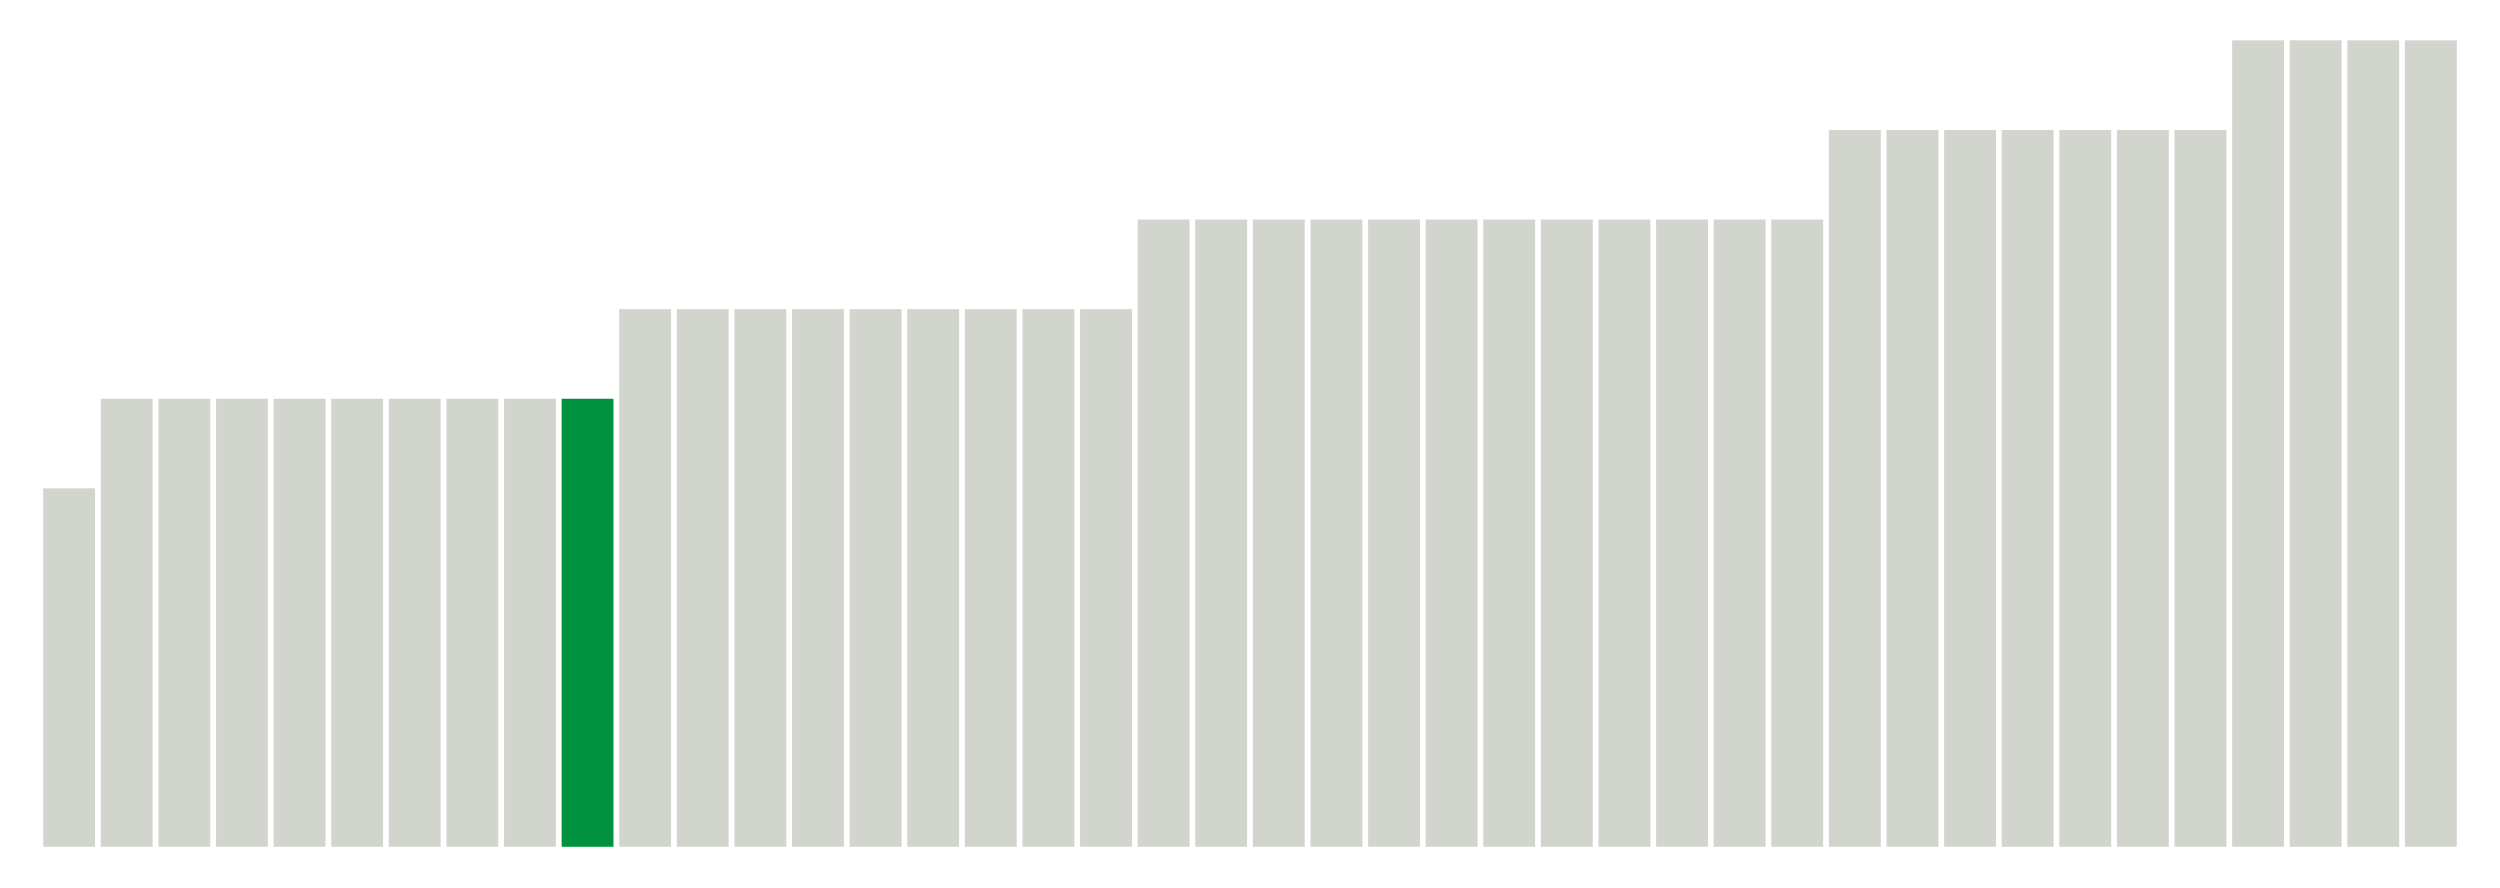
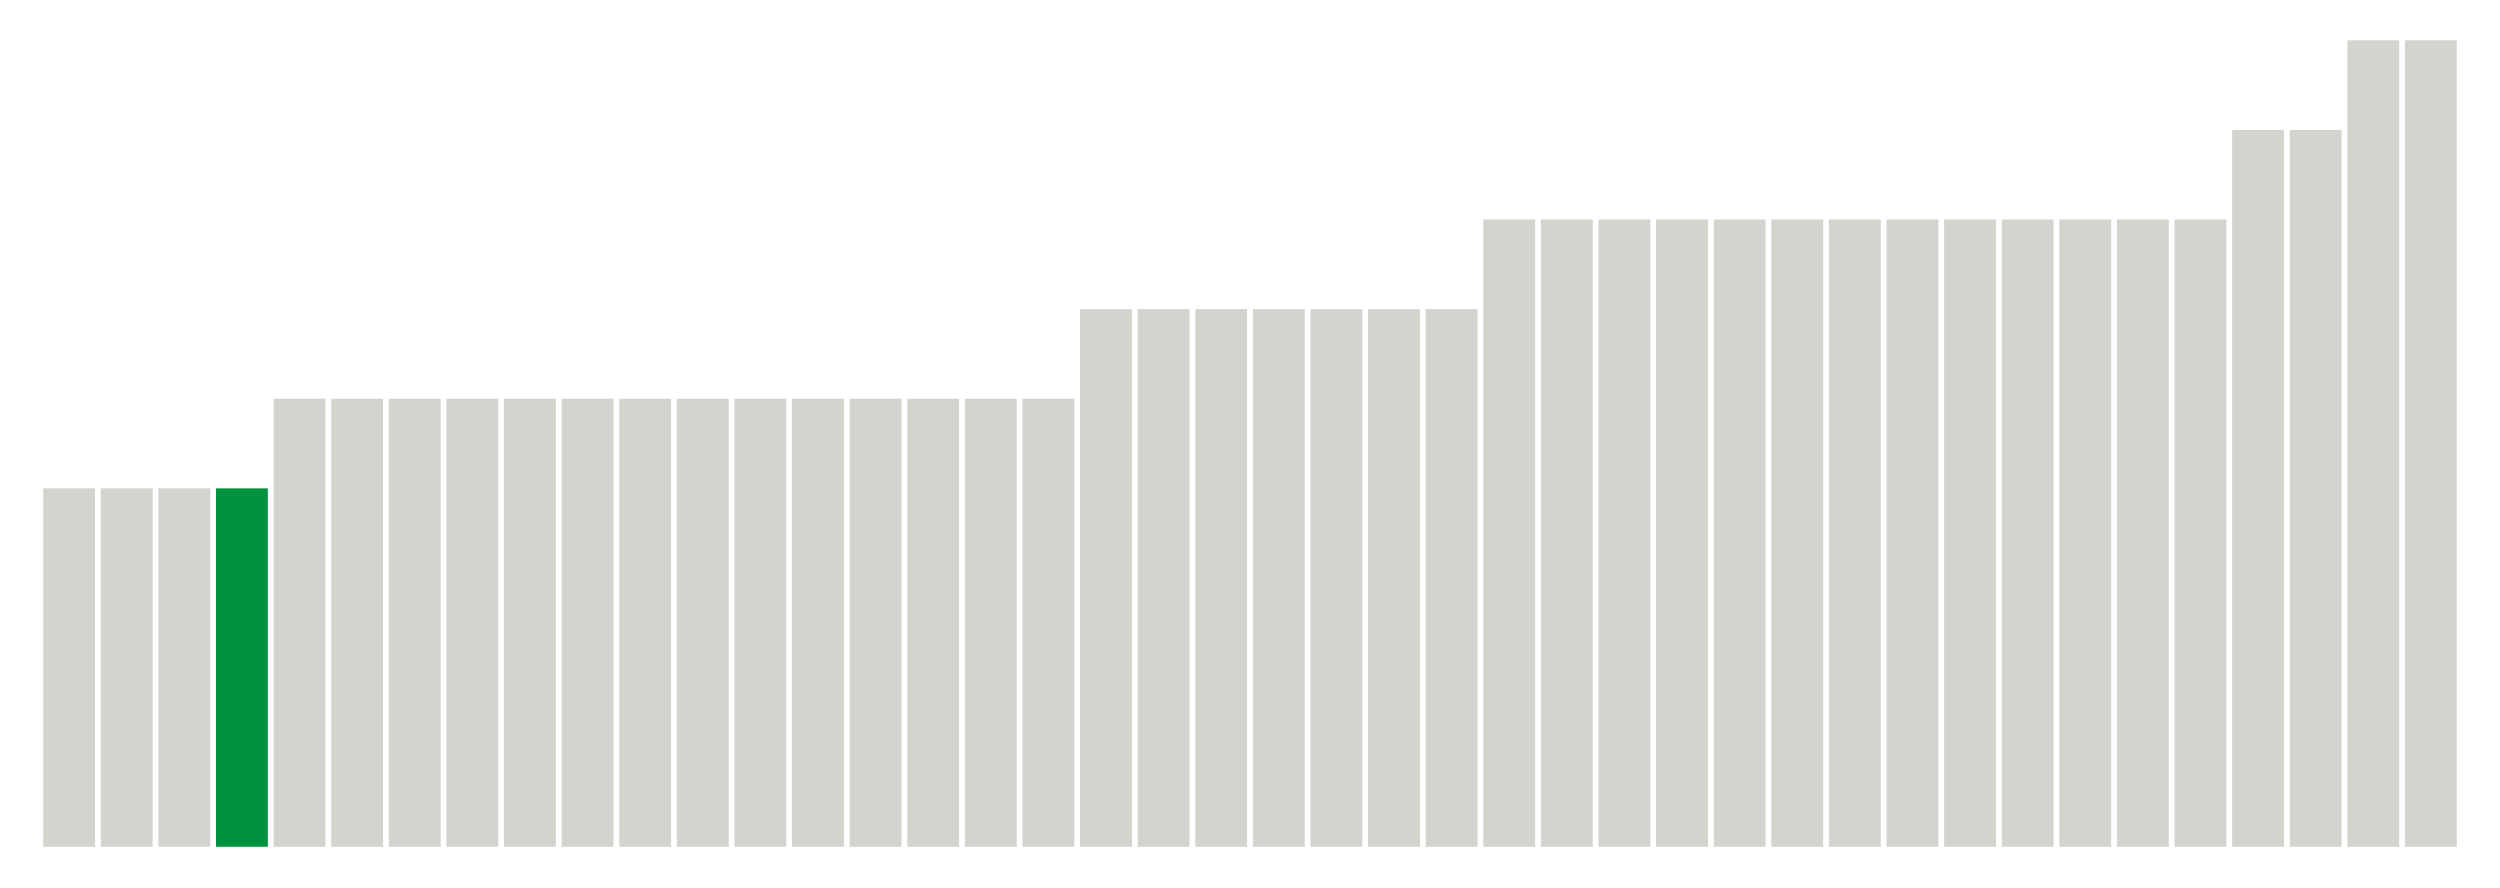
<svg xmlns="http://www.w3.org/2000/svg" version="1.1" class="marks" width="310" height="110">
  <g fill="none" stroke-miterlimit="10" transform="translate(5,5)">
    <g class="mark-group role-frame root" role="graphics-object" aria-roledescription="group mark container">
      <g transform="translate(0,0)">
        <path class="background" aria-hidden="true" d="M0,0h300v100h-300Z" stroke="#ddd" stroke-width="0" />
        <g>
          <g class="mark-rect role-mark marks" role="graphics-object" aria-roledescription="rect mark container">
-             <path aria-label="neighborhood: Rockaways; unmodified_data_value_geo_entity: 0.4" role="graphics-symbol" aria-roledescription="bar" d="M0.357,55.556h6.429v44.444h-6.429Z" fill="#D2D4CE" />
-             <path aria-label="neighborhood: Borough Park; unmodified_data_value_geo_entity: 0.5" role="graphics-symbol" aria-roledescription="bar" d="M7.5,44.444h6.429v55.556h-6.429Z" fill="#D2D4CE" />
-             <path aria-label="neighborhood: Canarsie - Flatlands; unmodified_data_value_geo_entity: 0.5" role="graphics-symbol" aria-roledescription="bar" d="M14.643,44.444h6.429v55.556h-6.429Z" fill="#D2D4CE" />
-             <path aria-label="neighborhood: Coney Island - Sheepshead Bay; unmodified_data_value_geo_entity: 0.5" role="graphics-symbol" aria-roledescription="bar" d="M21.786,44.444h6.429v55.556h-6.429Z" fill="#D2D4CE" />
-             <path aria-label="neighborhood: Bayside - Little Neck; unmodified_data_value_geo_entity: 0.5" role="graphics-symbol" aria-roledescription="bar" d="M28.929,44.444h6.429v55.556h-6.429Z" fill="#D2D4CE" />
-             <path aria-label="neighborhood: Southwest Queens; unmodified_data_value_geo_entity: 0.5" role="graphics-symbol" aria-roledescription="bar" d="M36.071,44.444h6.429v55.556h-6.429Z" fill="#D2D4CE" />
-             <path aria-label="neighborhood: Southeast Queens; unmodified_data_value_geo_entity: 0.5" role="graphics-symbol" aria-roledescription="bar" d="M43.214,44.444h6.429v55.556h-6.429Z" fill="#D2D4CE" />
-             <path aria-label="neighborhood: Stapleton - St. George; unmodified_data_value_geo_entity: 0.5" role="graphics-symbol" aria-roledescription="bar" d="M50.357,44.444h6.429v55.556h-6.429Z" fill="#D2D4CE" />
-             <path aria-label="neighborhood: Willowbrook; unmodified_data_value_geo_entity: 0.5" role="graphics-symbol" aria-roledescription="bar" d="M57.5,44.444h6.429v55.556h-6.429Z" fill="#D2D4CE" />
-             <path aria-label="neighborhood: South Beach - Tottenville; unmodified_data_value_geo_entity: 0.5" role="graphics-symbol" aria-roledescription="bar" d="M64.643,44.444h6.429v55.556h-6.429Z" fill="#00923E" />
-             <path aria-label="neighborhood: Bedford Stuyvesant - Crown Heights; unmodified_data_value_geo_entity: 0.6" role="graphics-symbol" aria-roledescription="bar" d="M71.786,33.333h6.429v66.667h-6.429Z" fill="#D2D4CE" />
-             <path aria-label="neighborhood: East New York; unmodified_data_value_geo_entity: 0.6" role="graphics-symbol" aria-roledescription="bar" d="M78.929,33.333h6.429v66.667h-6.429Z" fill="#D2D4CE" />
-             <path aria-label="neighborhood: East Flatbush - Flatbush; unmodified_data_value_geo_entity: 0.6" role="graphics-symbol" aria-roledescription="bar" d="M86.071,33.333h6.429v66.667h-6.429Z" fill="#D2D4CE" />
-             <path aria-label="neighborhood: Bensonhurst - Bay Ridge; unmodified_data_value_geo_entity: 0.6" role="graphics-symbol" aria-roledescription="bar" d="M93.214,33.333h6.429v66.667h-6.429Z" fill="#D2D4CE" />
-             <path aria-label="neighborhood: Flushing - Clearview; unmodified_data_value_geo_entity: 0.6" role="graphics-symbol" aria-roledescription="bar" d="M100.357,33.333h6.429v66.667h-6.429Z" fill="#D2D4CE" />
-             <path aria-label="neighborhood: Ridgewood - Forest Hills; unmodified_data_value_geo_entity: 0.6" role="graphics-symbol" aria-roledescription="bar" d="M107.5,33.333h6.429v66.667h-6.429Z" fill="#D2D4CE" />
-             <path aria-label="neighborhood: Fresh Meadows; unmodified_data_value_geo_entity: 0.6" role="graphics-symbol" aria-roledescription="bar" d="M114.643,33.333h6.429v66.667h-6.429Z" fill="#D2D4CE" />
-             <path aria-label="neighborhood: Jamaica; unmodified_data_value_geo_entity: 0.6" role="graphics-symbol" aria-roledescription="bar" d="M121.786,33.333h6.429v66.667h-6.429Z" fill="#D2D4CE" />
-             <path aria-label="neighborhood: Port Richmond; unmodified_data_value_geo_entity: 0.6" role="graphics-symbol" aria-roledescription="bar" d="M128.929,33.333h6.429v66.667h-6.429Z" fill="#D2D4CE" />
-             <path aria-label="neighborhood: Kingsbridge - Riverdale; unmodified_data_value_geo_entity: 0.7" role="graphics-symbol" aria-roledescription="bar" d="M136.071,22.222h6.429v77.778h-6.429Z" fill="#D2D4CE" />
-             <path aria-label="neighborhood: Northeast Bronx; unmodified_data_value_geo_entity: 0.7" role="graphics-symbol" aria-roledescription="bar" d="M143.214,22.222h6.429v77.778h-6.429Z" fill="#D2D4CE" />
-             <path aria-label="neighborhood: Fordham - Bronx Pk; unmodified_data_value_geo_entity: 0.7" role="graphics-symbol" aria-roledescription="bar" d="M150.357,22.222h6.429v77.778h-6.429Z" fill="#D2D4CE" />
-             <path aria-label="neighborhood: Pelham - Throgs Neck; unmodified_data_value_geo_entity: 0.7" role="graphics-symbol" aria-roledescription="bar" d="M157.5,22.222h6.429v77.778h-6.429Z" fill="#D2D4CE" />
-             <path aria-label="neighborhood: High Bridge - Morrisania; unmodified_data_value_geo_entity: 0.7" role="graphics-symbol" aria-roledescription="bar" d="M164.643,22.222h6.429v77.778h-6.429Z" fill="#D2D4CE" />
-             <path aria-label="neighborhood: Downtown - Heights - Slope; unmodified_data_value_geo_entity: 0.7" role="graphics-symbol" aria-roledescription="bar" d="M171.786,22.222h6.429v77.778h-6.429Z" fill="#D2D4CE" />
-             <path aria-label="neighborhood: Sunset Park; unmodified_data_value_geo_entity: 0.7" role="graphics-symbol" aria-roledescription="bar" d="M178.929,22.222h6.429v77.778h-6.429Z" fill="#D2D4CE" />
-             <path aria-label="neighborhood: Williamsburg - Bushwick; unmodified_data_value_geo_entity: 0.7" role="graphics-symbol" aria-roledescription="bar" d="M186.071,22.222h6.429v77.778h-6.429Z" fill="#D2D4CE" />
-             <path aria-label="neighborhood: Central Harlem - Morningside Heights; unmodified_data_value_geo_entity: 0.7" role="graphics-symbol" aria-roledescription="bar" d="M193.214,22.222h6.429v77.778h-6.429Z" fill="#D2D4CE" />
-             <path aria-label="neighborhood: East Harlem; unmodified_data_value_geo_entity: 0.7" role="graphics-symbol" aria-roledescription="bar" d="M200.357,22.222h6.429v77.778h-6.429Z" fill="#D2D4CE" />
-             <path aria-label="neighborhood: Upper West Side; unmodified_data_value_geo_entity: 0.7" role="graphics-symbol" aria-roledescription="bar" d="M207.5,22.222h6.429v77.778h-6.429Z" fill="#D2D4CE" />
-             <path aria-label="neighborhood: Upper East Side; unmodified_data_value_geo_entity: 0.7" role="graphics-symbol" aria-roledescription="bar" d="M214.643,22.222h6.429v77.778h-6.429Z" fill="#D2D4CE" />
-             <path aria-label="neighborhood: Crotona -Tremont; unmodified_data_value_geo_entity: 0.8" role="graphics-symbol" aria-roledescription="bar" d="M221.786,11.111h6.429v88.889h-6.429Z" fill="#D2D4CE" />
-             <path aria-label="neighborhood: Hunts Point - Mott Haven; unmodified_data_value_geo_entity: 0.8" role="graphics-symbol" aria-roledescription="bar" d="M228.929,11.111h6.429v88.889h-6.429Z" fill="#D2D4CE" />
-             <path aria-label="neighborhood: Washington Heights; unmodified_data_value_geo_entity: 0.8" role="graphics-symbol" aria-roledescription="bar" d="M236.071,11.111h6.429v88.889h-6.429Z" fill="#D2D4CE" />
-             <path aria-label="neighborhood: Union Square - Lower East Side; unmodified_data_value_geo_entity: 0.8" role="graphics-symbol" aria-roledescription="bar" d="M243.214,11.111h6.429v88.889h-6.429Z" fill="#D2D4CE" />
-             <path aria-label="neighborhood: Lower Manhattan; unmodified_data_value_geo_entity: 0.8" role="graphics-symbol" aria-roledescription="bar" d="M250.357,11.111h6.429v88.889h-6.429Z" fill="#D2D4CE" />
-             <path aria-label="neighborhood: Long Island City - Astoria; unmodified_data_value_geo_entity: 0.8" role="graphics-symbol" aria-roledescription="bar" d="M257.5,11.111h6.429v88.889h-6.429Z" fill="#D2D4CE" />
-             <path aria-label="neighborhood: West Queens; unmodified_data_value_geo_entity: 0.8" role="graphics-symbol" aria-roledescription="bar" d="M264.643,11.111h6.429v88.889h-6.429Z" fill="#D2D4CE" />
-             <path aria-label="neighborhood: Greenpoint; unmodified_data_value_geo_entity: 0.9" role="graphics-symbol" aria-roledescription="bar" d="M271.786,0h6.429v100h-6.429Z" fill="#D2D4CE" />
-             <path aria-label="neighborhood: Chelsea - Clinton; unmodified_data_value_geo_entity: 0.9" role="graphics-symbol" aria-roledescription="bar" d="M278.929,0h6.429v100h-6.429Z" fill="#D2D4CE" />
-             <path aria-label="neighborhood: Gramercy Park - Murray Hill; unmodified_data_value_geo_entity: 0.9" role="graphics-symbol" aria-roledescription="bar" d="M286.071,0h6.429v100h-6.429Z" fill="#D2D4CE" />
+             <path aria-label="neighborhood: Canarsie - Flatlands; unmodified_data_value_geo_entity: 0.4" role="graphics-symbol" aria-roledescription="bar" d="M0.357,55.556h6.429v44.444h-6.429Z" fill="#D2D4CE" />
+             <path aria-label="neighborhood: Coney Island - Sheepshead Bay; unmodified_data_value_geo_entity: 0.4" role="graphics-symbol" aria-roledescription="bar" d="M7.5,55.556h6.429v44.444h-6.429Z" fill="#D2D4CE" />
+             <path aria-label="neighborhood: Rockaways; unmodified_data_value_geo_entity: 0.4" role="graphics-symbol" aria-roledescription="bar" d="M14.643,55.556h6.429v44.444h-6.429Z" fill="#D2D4CE" />
+             <path aria-label="neighborhood: South Beach - Tottenville; unmodified_data_value_geo_entity: 0.4" role="graphics-symbol" aria-roledescription="bar" d="M21.786,55.556h6.429v44.444h-6.429Z" fill="#00923E" />
+             <path aria-label="neighborhood: East New York; unmodified_data_value_geo_entity: 0.5" role="graphics-symbol" aria-roledescription="bar" d="M28.929,44.444h6.429v55.556h-6.429Z" fill="#D2D4CE" />
+             <path aria-label="neighborhood: Borough Park; unmodified_data_value_geo_entity: 0.5" role="graphics-symbol" aria-roledescription="bar" d="M36.071,44.444h6.429v55.556h-6.429Z" fill="#D2D4CE" />
+             <path aria-label="neighborhood: East Flatbush - Flatbush; unmodified_data_value_geo_entity: 0.5" role="graphics-symbol" aria-roledescription="bar" d="M43.214,44.444h6.429v55.556h-6.429Z" fill="#D2D4CE" />
+             <path aria-label="neighborhood: Bensonhurst - Bay Ridge; unmodified_data_value_geo_entity: 0.5" role="graphics-symbol" aria-roledescription="bar" d="M50.357,44.444h6.429v55.556h-6.429Z" fill="#D2D4CE" />
+             <path aria-label="neighborhood: Flushing - Clearview; unmodified_data_value_geo_entity: 0.5" role="graphics-symbol" aria-roledescription="bar" d="M57.5,44.444h6.429v55.556h-6.429Z" fill="#D2D4CE" />
+             <path aria-label="neighborhood: Bayside - Little Neck; unmodified_data_value_geo_entity: 0.5" role="graphics-symbol" aria-roledescription="bar" d="M64.643,44.444h6.429v55.556h-6.429Z" fill="#D2D4CE" />
+             <path aria-label="neighborhood: Ridgewood - Forest Hills; unmodified_data_value_geo_entity: 0.5" role="graphics-symbol" aria-roledescription="bar" d="M71.786,44.444h6.429v55.556h-6.429Z" fill="#D2D4CE" />
+             <path aria-label="neighborhood: Fresh Meadows; unmodified_data_value_geo_entity: 0.5" role="graphics-symbol" aria-roledescription="bar" d="M78.929,44.444h6.429v55.556h-6.429Z" fill="#D2D4CE" />
+             <path aria-label="neighborhood: Southwest Queens; unmodified_data_value_geo_entity: 0.5" role="graphics-symbol" aria-roledescription="bar" d="M86.071,44.444h6.429v55.556h-6.429Z" fill="#D2D4CE" />
+             <path aria-label="neighborhood: Jamaica; unmodified_data_value_geo_entity: 0.5" role="graphics-symbol" aria-roledescription="bar" d="M93.214,44.444h6.429v55.556h-6.429Z" fill="#D2D4CE" />
+             <path aria-label="neighborhood: Southeast Queens; unmodified_data_value_geo_entity: 0.5" role="graphics-symbol" aria-roledescription="bar" d="M100.357,44.444h6.429v55.556h-6.429Z" fill="#D2D4CE" />
+             <path aria-label="neighborhood: Port Richmond; unmodified_data_value_geo_entity: 0.5" role="graphics-symbol" aria-roledescription="bar" d="M107.5,44.444h6.429v55.556h-6.429Z" fill="#D2D4CE" />
+             <path aria-label="neighborhood: Stapleton - St. George; unmodified_data_value_geo_entity: 0.5" role="graphics-symbol" aria-roledescription="bar" d="M114.643,44.444h6.429v55.556h-6.429Z" fill="#D2D4CE" />
+             <path aria-label="neighborhood: Willowbrook; unmodified_data_value_geo_entity: 0.5" role="graphics-symbol" aria-roledescription="bar" d="M121.786,44.444h6.429v55.556h-6.429Z" fill="#D2D4CE" />
+             <path aria-label="neighborhood: Northeast Bronx; unmodified_data_value_geo_entity: 0.6" role="graphics-symbol" aria-roledescription="bar" d="M128.929,33.333h6.429v66.667h-6.429Z" fill="#D2D4CE" />
+             <path aria-label="neighborhood: Pelham - Throgs Neck; unmodified_data_value_geo_entity: 0.6" role="graphics-symbol" aria-roledescription="bar" d="M136.071,33.333h6.429v66.667h-6.429Z" fill="#D2D4CE" />
+             <path aria-label="neighborhood: Downtown - Heights - Slope; unmodified_data_value_geo_entity: 0.6" role="graphics-symbol" aria-roledescription="bar" d="M143.214,33.333h6.429v66.667h-6.429Z" fill="#D2D4CE" />
+             <path aria-label="neighborhood: Bedford Stuyvesant - Crown Heights; unmodified_data_value_geo_entity: 0.6" role="graphics-symbol" aria-roledescription="bar" d="M150.357,33.333h6.429v66.667h-6.429Z" fill="#D2D4CE" />
+             <path aria-label="neighborhood: Sunset Park; unmodified_data_value_geo_entity: 0.6" role="graphics-symbol" aria-roledescription="bar" d="M157.5,33.333h6.429v66.667h-6.429Z" fill="#D2D4CE" />
+             <path aria-label="neighborhood: Williamsburg - Bushwick; unmodified_data_value_geo_entity: 0.6" role="graphics-symbol" aria-roledescription="bar" d="M164.643,33.333h6.429v66.667h-6.429Z" fill="#D2D4CE" />
+             <path aria-label="neighborhood: West Queens; unmodified_data_value_geo_entity: 0.6" role="graphics-symbol" aria-roledescription="bar" d="M171.786,33.333h6.429v66.667h-6.429Z" fill="#D2D4CE" />
+             <path aria-label="neighborhood: Kingsbridge - Riverdale; unmodified_data_value_geo_entity: 0.7" role="graphics-symbol" aria-roledescription="bar" d="M178.929,22.222h6.429v77.778h-6.429Z" fill="#D2D4CE" />
+             <path aria-label="neighborhood: Fordham - Bronx Pk; unmodified_data_value_geo_entity: 0.7" role="graphics-symbol" aria-roledescription="bar" d="M186.071,22.222h6.429v77.778h-6.429Z" fill="#D2D4CE" />
+             <path aria-label="neighborhood: Crotona -Tremont; unmodified_data_value_geo_entity: 0.7" role="graphics-symbol" aria-roledescription="bar" d="M193.214,22.222h6.429v77.778h-6.429Z" fill="#D2D4CE" />
+             <path aria-label="neighborhood: High Bridge - Morrisania; unmodified_data_value_geo_entity: 0.7" role="graphics-symbol" aria-roledescription="bar" d="M200.357,22.222h6.429v77.778h-6.429Z" fill="#D2D4CE" />
+             <path aria-label="neighborhood: Hunts Point - Mott Haven; unmodified_data_value_geo_entity: 0.7" role="graphics-symbol" aria-roledescription="bar" d="M207.5,22.222h6.429v77.778h-6.429Z" fill="#D2D4CE" />
+             <path aria-label="neighborhood: Greenpoint; unmodified_data_value_geo_entity: 0.7" role="graphics-symbol" aria-roledescription="bar" d="M214.643,22.222h6.429v77.778h-6.429Z" fill="#D2D4CE" />
+             <path aria-label="neighborhood: Washington Heights; unmodified_data_value_geo_entity: 0.7" role="graphics-symbol" aria-roledescription="bar" d="M221.786,22.222h6.429v77.778h-6.429Z" fill="#D2D4CE" />
+             <path aria-label="neighborhood: Central Harlem - Morningside Heights; unmodified_data_value_geo_entity: 0.7" role="graphics-symbol" aria-roledescription="bar" d="M228.929,22.222h6.429v77.778h-6.429Z" fill="#D2D4CE" />
+             <path aria-label="neighborhood: East Harlem; unmodified_data_value_geo_entity: 0.7" role="graphics-symbol" aria-roledescription="bar" d="M236.071,22.222h6.429v77.778h-6.429Z" fill="#D2D4CE" />
+             <path aria-label="neighborhood: Upper West Side; unmodified_data_value_geo_entity: 0.7" role="graphics-symbol" aria-roledescription="bar" d="M243.214,22.222h6.429v77.778h-6.429Z" fill="#D2D4CE" />
+             <path aria-label="neighborhood: Upper East Side; unmodified_data_value_geo_entity: 0.7" role="graphics-symbol" aria-roledescription="bar" d="M250.357,22.222h6.429v77.778h-6.429Z" fill="#D2D4CE" />
+             <path aria-label="neighborhood: Union Square - Lower East Side; unmodified_data_value_geo_entity: 0.7" role="graphics-symbol" aria-roledescription="bar" d="M257.5,22.222h6.429v77.778h-6.429Z" fill="#D2D4CE" />
+             <path aria-label="neighborhood: Long Island City - Astoria; unmodified_data_value_geo_entity: 0.7" role="graphics-symbol" aria-roledescription="bar" d="M264.643,22.222h6.429v77.778h-6.429Z" fill="#D2D4CE" />
+             <path aria-label="neighborhood: Gramercy Park - Murray Hill; unmodified_data_value_geo_entity: 0.8" role="graphics-symbol" aria-roledescription="bar" d="M271.786,11.111h6.429v88.889h-6.429Z" fill="#D2D4CE" />
+             <path aria-label="neighborhood: Lower Manhattan; unmodified_data_value_geo_entity: 0.8" role="graphics-symbol" aria-roledescription="bar" d="M278.929,11.111h6.429v88.889h-6.429Z" fill="#D2D4CE" />
+             <path aria-label="neighborhood: Chelsea - Clinton; unmodified_data_value_geo_entity: 0.9" role="graphics-symbol" aria-roledescription="bar" d="M286.071,0h6.429v100h-6.429Z" fill="#D2D4CE" />
            <path aria-label="neighborhood: Greenwich Village - SoHo; unmodified_data_value_geo_entity: 0.9" role="graphics-symbol" aria-roledescription="bar" d="M293.214,0h6.429v100h-6.429Z" fill="#D2D4CE" />
          </g>
        </g>
        <path class="foreground" aria-hidden="true" d="" display="none" />
      </g>
    </g>
  </g>
</svg>
